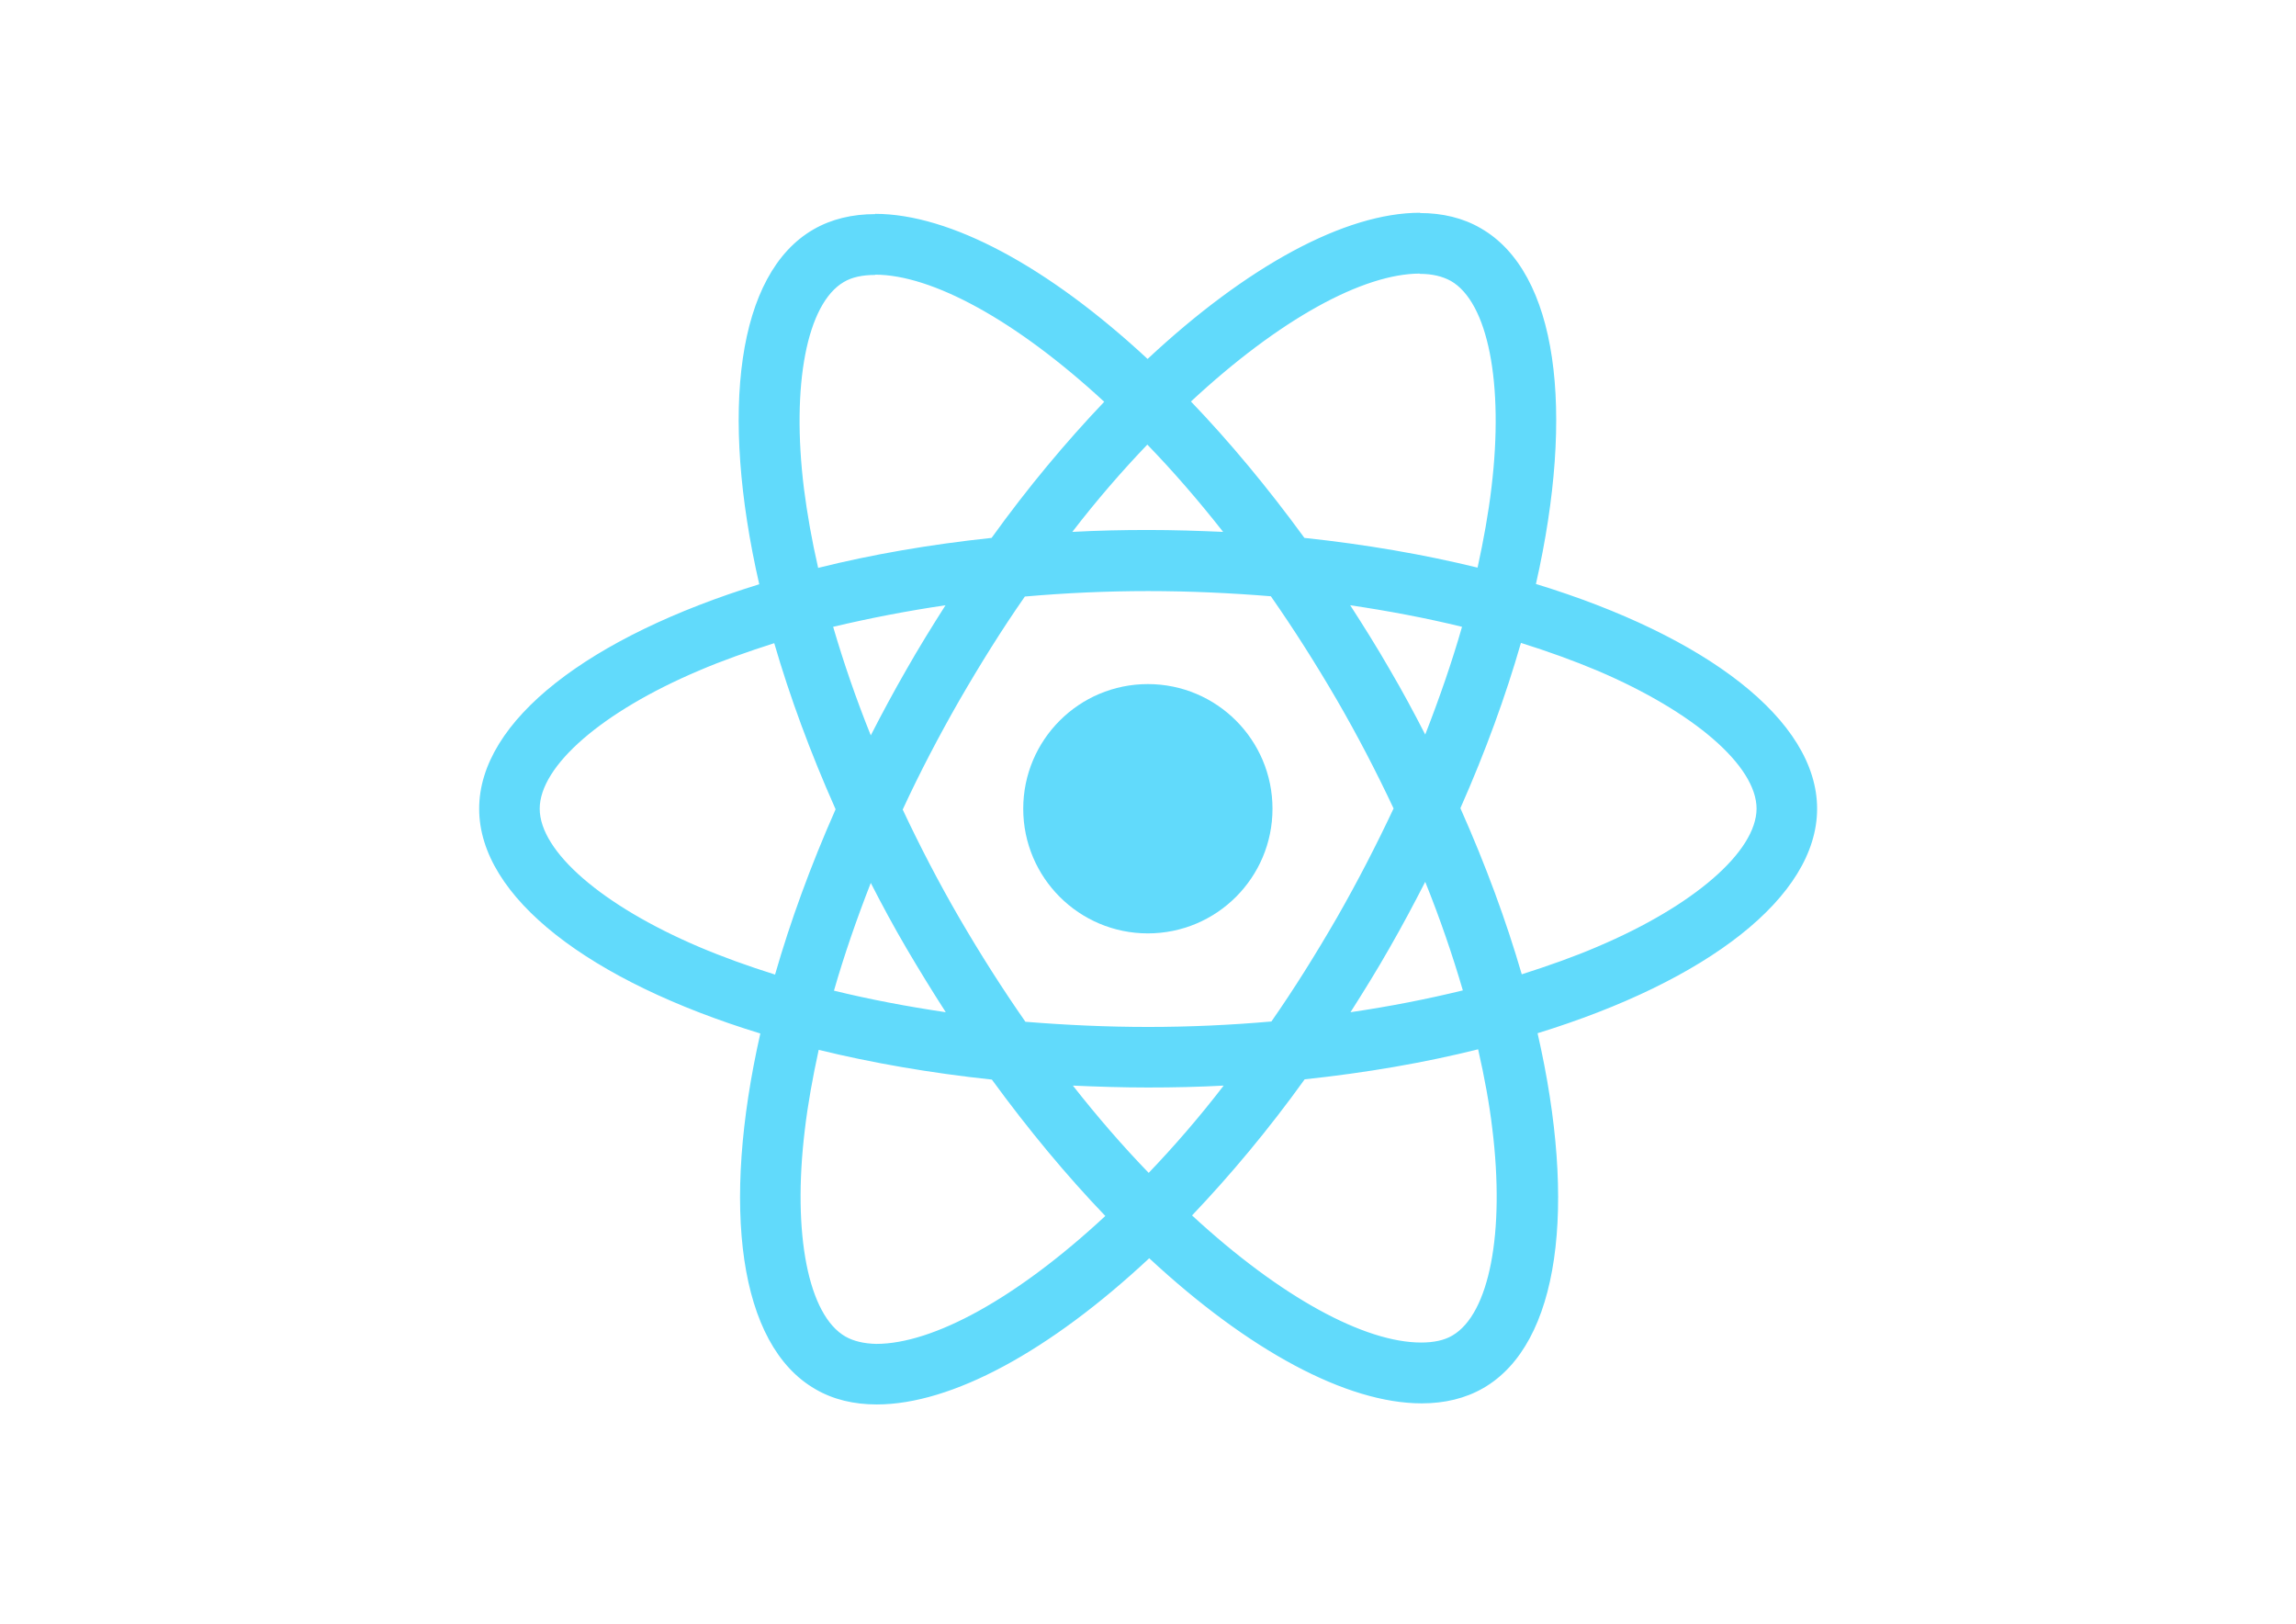
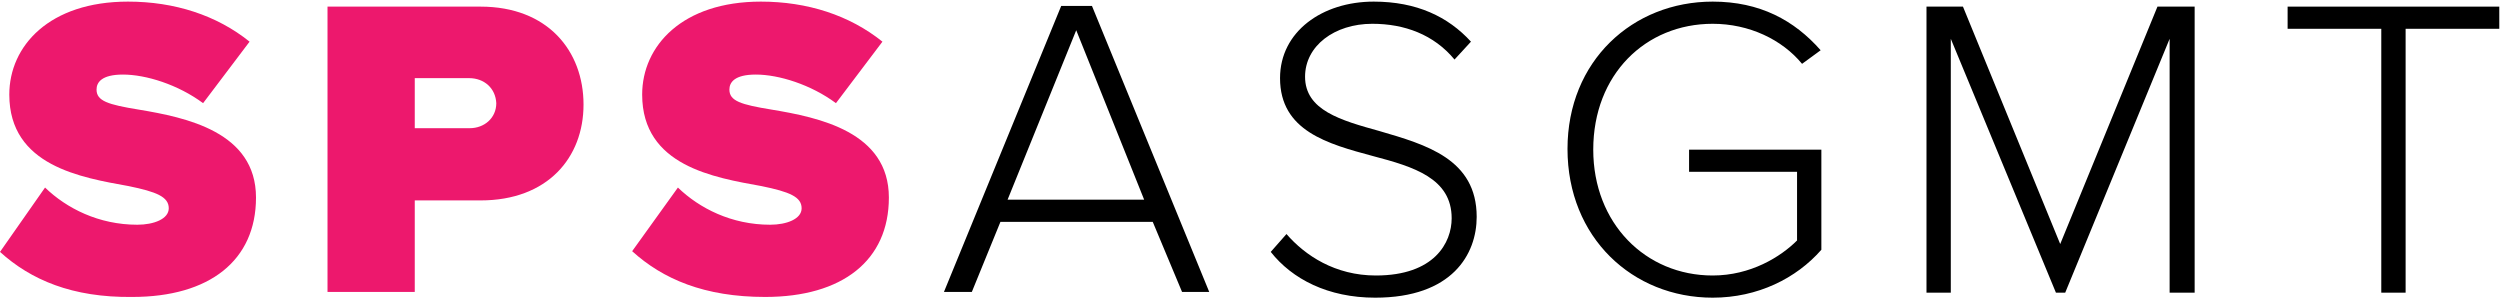
- <svg xmlns="http://www.w3.org/2000/svg" viewBox="0 0 841.9 595.3">
-   <g fill="#61DAFB">
-     <path d="M666.3 296.5c0-32.5-40.7-63.3-103.1-82.4 14.4-63.6 8-114.2-20.2-130.4-6.5-3.8-14.1-5.6-22.4-5.6v22.3c4.6 0 8.3.9 11.4 2.6 13.6 7.8 19.5 37.5 14.9 75.7-1.1 9.4-2.9 19.3-5.1 29.4-19.6-4.8-41-8.5-63.5-10.9-13.5-18.5-27.5-35.3-41.6-50 32.6-30.3 63.2-46.9 84-46.9V78c-27.5 0-63.5 19.6-99.9 53.6-36.4-33.8-72.4-53.2-99.9-53.2v22.3c20.7 0 51.4 16.5 84 46.6-14 14.7-28 31.4-41.3 49.9-22.6 2.4-44 6.1-63.6 11-2.3-10-4-19.7-5.2-29-4.7-38.2 1.1-67.9 14.6-75.8 3-1.8 6.9-2.6 11.5-2.6V78.5c-8.4 0-16 1.8-22.6 5.6-28.1 16.2-34.4 66.7-19.9 130.1-62.2 19.2-102.7 49.9-102.7 82.3 0 32.5 40.7 63.3 103.1 82.4-14.4 63.6-8 114.2 20.2 130.4 6.5 3.8 14.1 5.6 22.5 5.6 27.5 0 63.5-19.6 99.9-53.6 36.4 33.8 72.4 53.2 99.9 53.2 8.4 0 16-1.8 22.6-5.6 28.1-16.2 34.4-66.7 19.9-130.1 62-19.1 102.5-49.9 102.5-82.3zm-130.2-66.7c-3.7 12.9-8.3 26.2-13.5 39.5-4.1-8-8.4-16-13.1-24-4.6-8-9.5-15.8-14.4-23.4 14.2 2.1 27.9 4.7 41 7.9zm-45.8 106.5c-7.8 13.5-15.8 26.3-24.1 38.2-14.9 1.3-30 2-45.2 2-15.1 0-30.2-.7-45-1.9-8.3-11.9-16.4-24.6-24.2-38-7.6-13.1-14.5-26.4-20.8-39.8 6.2-13.4 13.2-26.8 20.7-39.9 7.8-13.5 15.8-26.3 24.1-38.2 14.9-1.3 30-2 45.2-2 15.1 0 30.2.7 45 1.9 8.3 11.9 16.4 24.6 24.2 38 7.6 13.1 14.5 26.4 20.8 39.8-6.3 13.4-13.2 26.8-20.7 39.9zm32.3-13c5.4 13.4 10 26.8 13.8 39.8-13.1 3.2-26.9 5.9-41.2 8 4.9-7.7 9.8-15.6 14.4-23.7 4.6-8 8.9-16.1 13-24.1zM421.2 430c-9.3-9.6-18.6-20.3-27.8-32 9 .4 18.2.7 27.5.7 9.4 0 18.7-.2 27.8-.7-9 11.7-18.3 22.4-27.5 32zm-74.4-58.9c-14.2-2.1-27.9-4.7-41-7.9 3.7-12.9 8.3-26.2 13.5-39.5 4.1 8 8.4 16 13.1 24 4.7 8 9.5 15.8 14.4 23.4zM420.7 163c9.3 9.6 18.6 20.3 27.8 32-9-.4-18.2-.7-27.5-.7-9.4 0-18.7.2-27.8.7 9-11.7 18.3-22.4 27.5-32zm-74 58.9c-4.9 7.7-9.8 15.6-14.4 23.7-4.6 8-8.9 16-13 24-5.4-13.4-10-26.8-13.8-39.8 13.1-3.1 26.9-5.8 41.2-7.9zm-90.5 125.2c-35.4-15.1-58.3-34.9-58.3-50.6 0-15.7 22.9-35.6 58.3-50.6 8.6-3.7 18-7 27.7-10.1 5.7 19.6 13.2 40 22.5 60.9-9.2 20.8-16.6 41.1-22.2 60.6-9.9-3.1-19.3-6.5-28-10.2zM310 490c-13.6-7.8-19.5-37.5-14.9-75.7 1.1-9.4 2.9-19.3 5.1-29.4 19.6 4.8 41 8.5 63.5 10.9 13.5 18.5 27.5 35.3 41.6 50-32.6 30.3-63.2 46.9-84 46.9-4.5-.1-8.3-1-11.3-2.7zm237.2-76.2c4.7 38.2-1.1 67.9-14.6 75.8-3 1.8-6.9 2.6-11.5 2.6-20.7 0-51.4-16.5-84-46.6 14-14.7 28-31.4 41.3-49.9 22.6-2.4 44-6.1 63.6-11 2.3 10.1 4.1 19.8 5.2 29.1zm38.5-66.7c-8.6 3.7-18 7-27.7 10.1-5.7-19.6-13.2-40-22.5-60.9 9.2-20.8 16.6-41.1 22.2-60.6 9.9 3.1 19.3 6.5 28.1 10.2 35.4 15.1 58.3 34.9 58.3 50.6-.1 15.7-23 35.6-58.4 50.6zM320.8 78.4z" />
-     <circle cx="420.9" cy="296.5" r="45.7" />
-     <path d="M520.5 78.1z" />
-   </g>
+ <svg xmlns="http://www.w3.org/2000/svg" width="200" height="24" viewBox="0 0 200 24" fill="none">
+   <path d="M3.604 15.004C5.32 16.663 7.895 17.978 10.984 17.978C12.3 17.978 13.501 17.521 13.501 16.663C13.501 15.747 12.529 15.347 10.297 14.889C6.522 14.203 0.744 13.287 0.744 7.566C0.744 3.676 3.947 0.129 10.24 0.129C13.959 0.129 17.334 1.216 19.966 3.333L16.247 8.253C14.245 6.766 11.671 5.965 9.84 5.965C8.124 5.965 7.723 6.594 7.723 7.166C7.723 8.081 8.638 8.367 11.098 8.768C14.874 9.397 20.48 10.541 20.48 15.805C20.48 20.839 16.762 23.756 10.584 23.756C5.778 23.814 2.46 22.383 0 20.152L3.604 15.004Z" fill="#ED186D" />
+   <path d="M26.201 0.53H38.444C43.822 0.53 46.682 4.077 46.682 8.367C46.682 12.601 43.822 16.033 38.444 16.033H33.181V23.356H26.201V0.53ZM37.529 6.251H33.181V10.255H37.586C38.73 10.255 39.703 9.454 39.703 8.253C39.645 7.052 38.73 6.251 37.529 6.251Z" fill="#ED186D" />
+   <path d="M54.233 15.004C55.95 16.663 58.524 17.978 61.613 17.978C62.929 17.978 64.13 17.521 64.13 16.663C64.13 15.747 63.158 15.347 60.927 14.889C57.151 14.203 51.373 13.287 51.373 7.566C51.373 3.676 54.577 0.129 60.87 0.129C64.588 0.129 67.963 1.216 70.595 3.333L66.876 8.253C64.874 6.766 62.3 5.965 60.469 5.965C58.753 5.965 58.352 6.594 58.352 7.166C58.352 8.081 59.268 8.367 61.728 8.768C65.503 9.397 71.11 10.541 71.11 15.805C71.11 20.839 67.391 23.756 61.213 23.756C56.35 23.756 53.032 22.326 50.572 20.095L54.233 15.004Z" fill="#ED186D" />
+   <path d="M92.22 17.75H80.034L77.746 23.356H75.515L84.897 0.473H87.357L96.739 23.356H94.565L92.22 17.75ZM80.606 15.976H91.533L86.098 2.418L80.606 15.976Z" fill="black" />
+   <path d="M102.918 18.722C104.405 20.438 106.808 22.04 110.069 22.04C114.76 22.04 116.133 19.409 116.133 17.463C116.133 14.26 113.101 13.345 109.84 12.486C106.236 11.514 102.403 10.484 102.403 6.251C102.403 2.532 105.778 0.129 109.897 0.129C113.33 0.129 115.847 1.331 117.677 3.333L116.362 4.763C114.703 2.761 112.357 1.903 109.783 1.903C106.751 1.903 104.405 3.676 104.405 6.136C104.405 8.825 107.265 9.626 110.355 10.484C114.073 11.571 118.135 12.715 118.135 17.349C118.135 20.324 116.19 23.814 110.011 23.814C106.236 23.814 103.375 22.326 101.659 20.152L102.918 18.722Z" fill="black" />
+   <path d="M137.014 0.129C140.789 0.129 143.535 1.617 145.652 4.02L144.165 5.107C142.563 3.161 139.931 1.903 137.014 1.903C131.636 1.903 127.46 5.965 127.46 11.972C127.46 17.864 131.636 22.04 137.014 22.04C140.046 22.04 142.449 20.553 143.764 19.237V13.745H135.126V11.972H145.709V19.981C143.707 22.269 140.618 23.814 137.014 23.814C130.606 23.814 125.4 19.008 125.4 11.914C125.4 4.878 130.606 0.129 137.014 0.129Z" fill="black" />
+   <path d="M173.57 3.104L165.217 23.413H164.474L156.064 3.104V23.413H154.119V0.53H157.037L164.817 19.523L172.597 0.53H175.572V23.413H173.57V3.104Z" fill="black" />
+   <path d="M190.503 2.303H183.009V0.53H199.943V2.303H192.449V23.413H190.503V2.303Z" fill="black" />
</svg>
